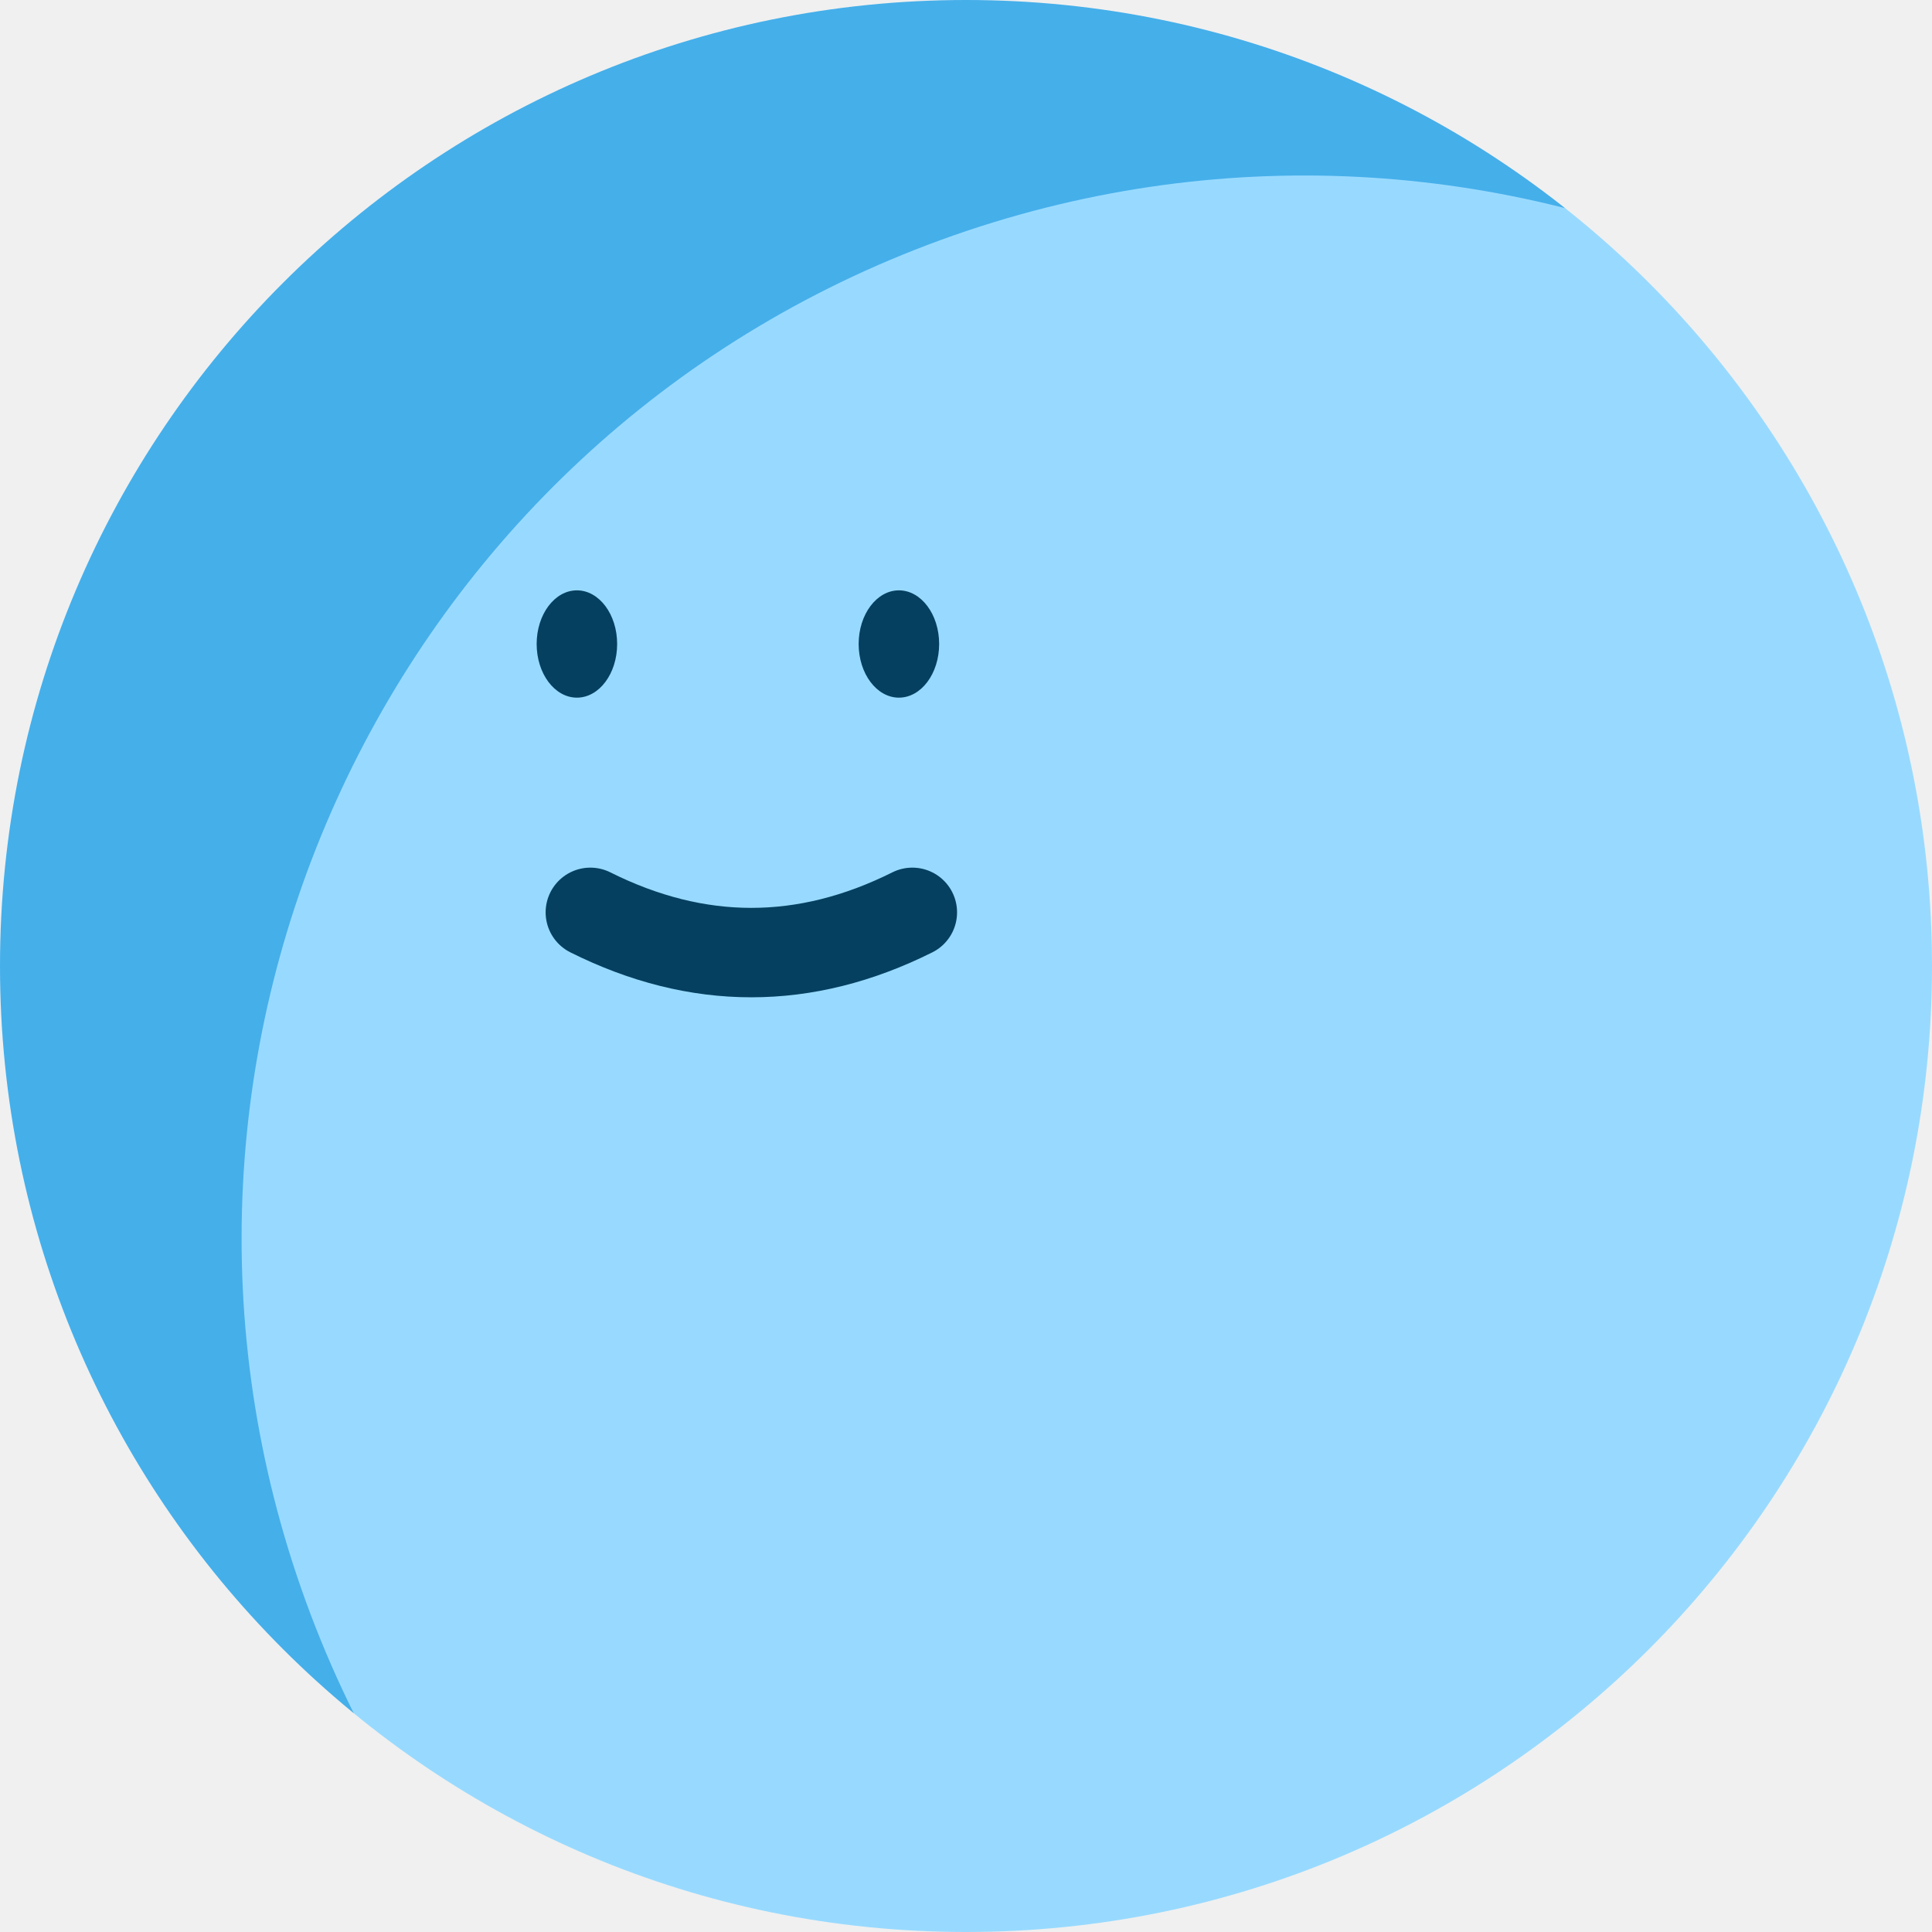
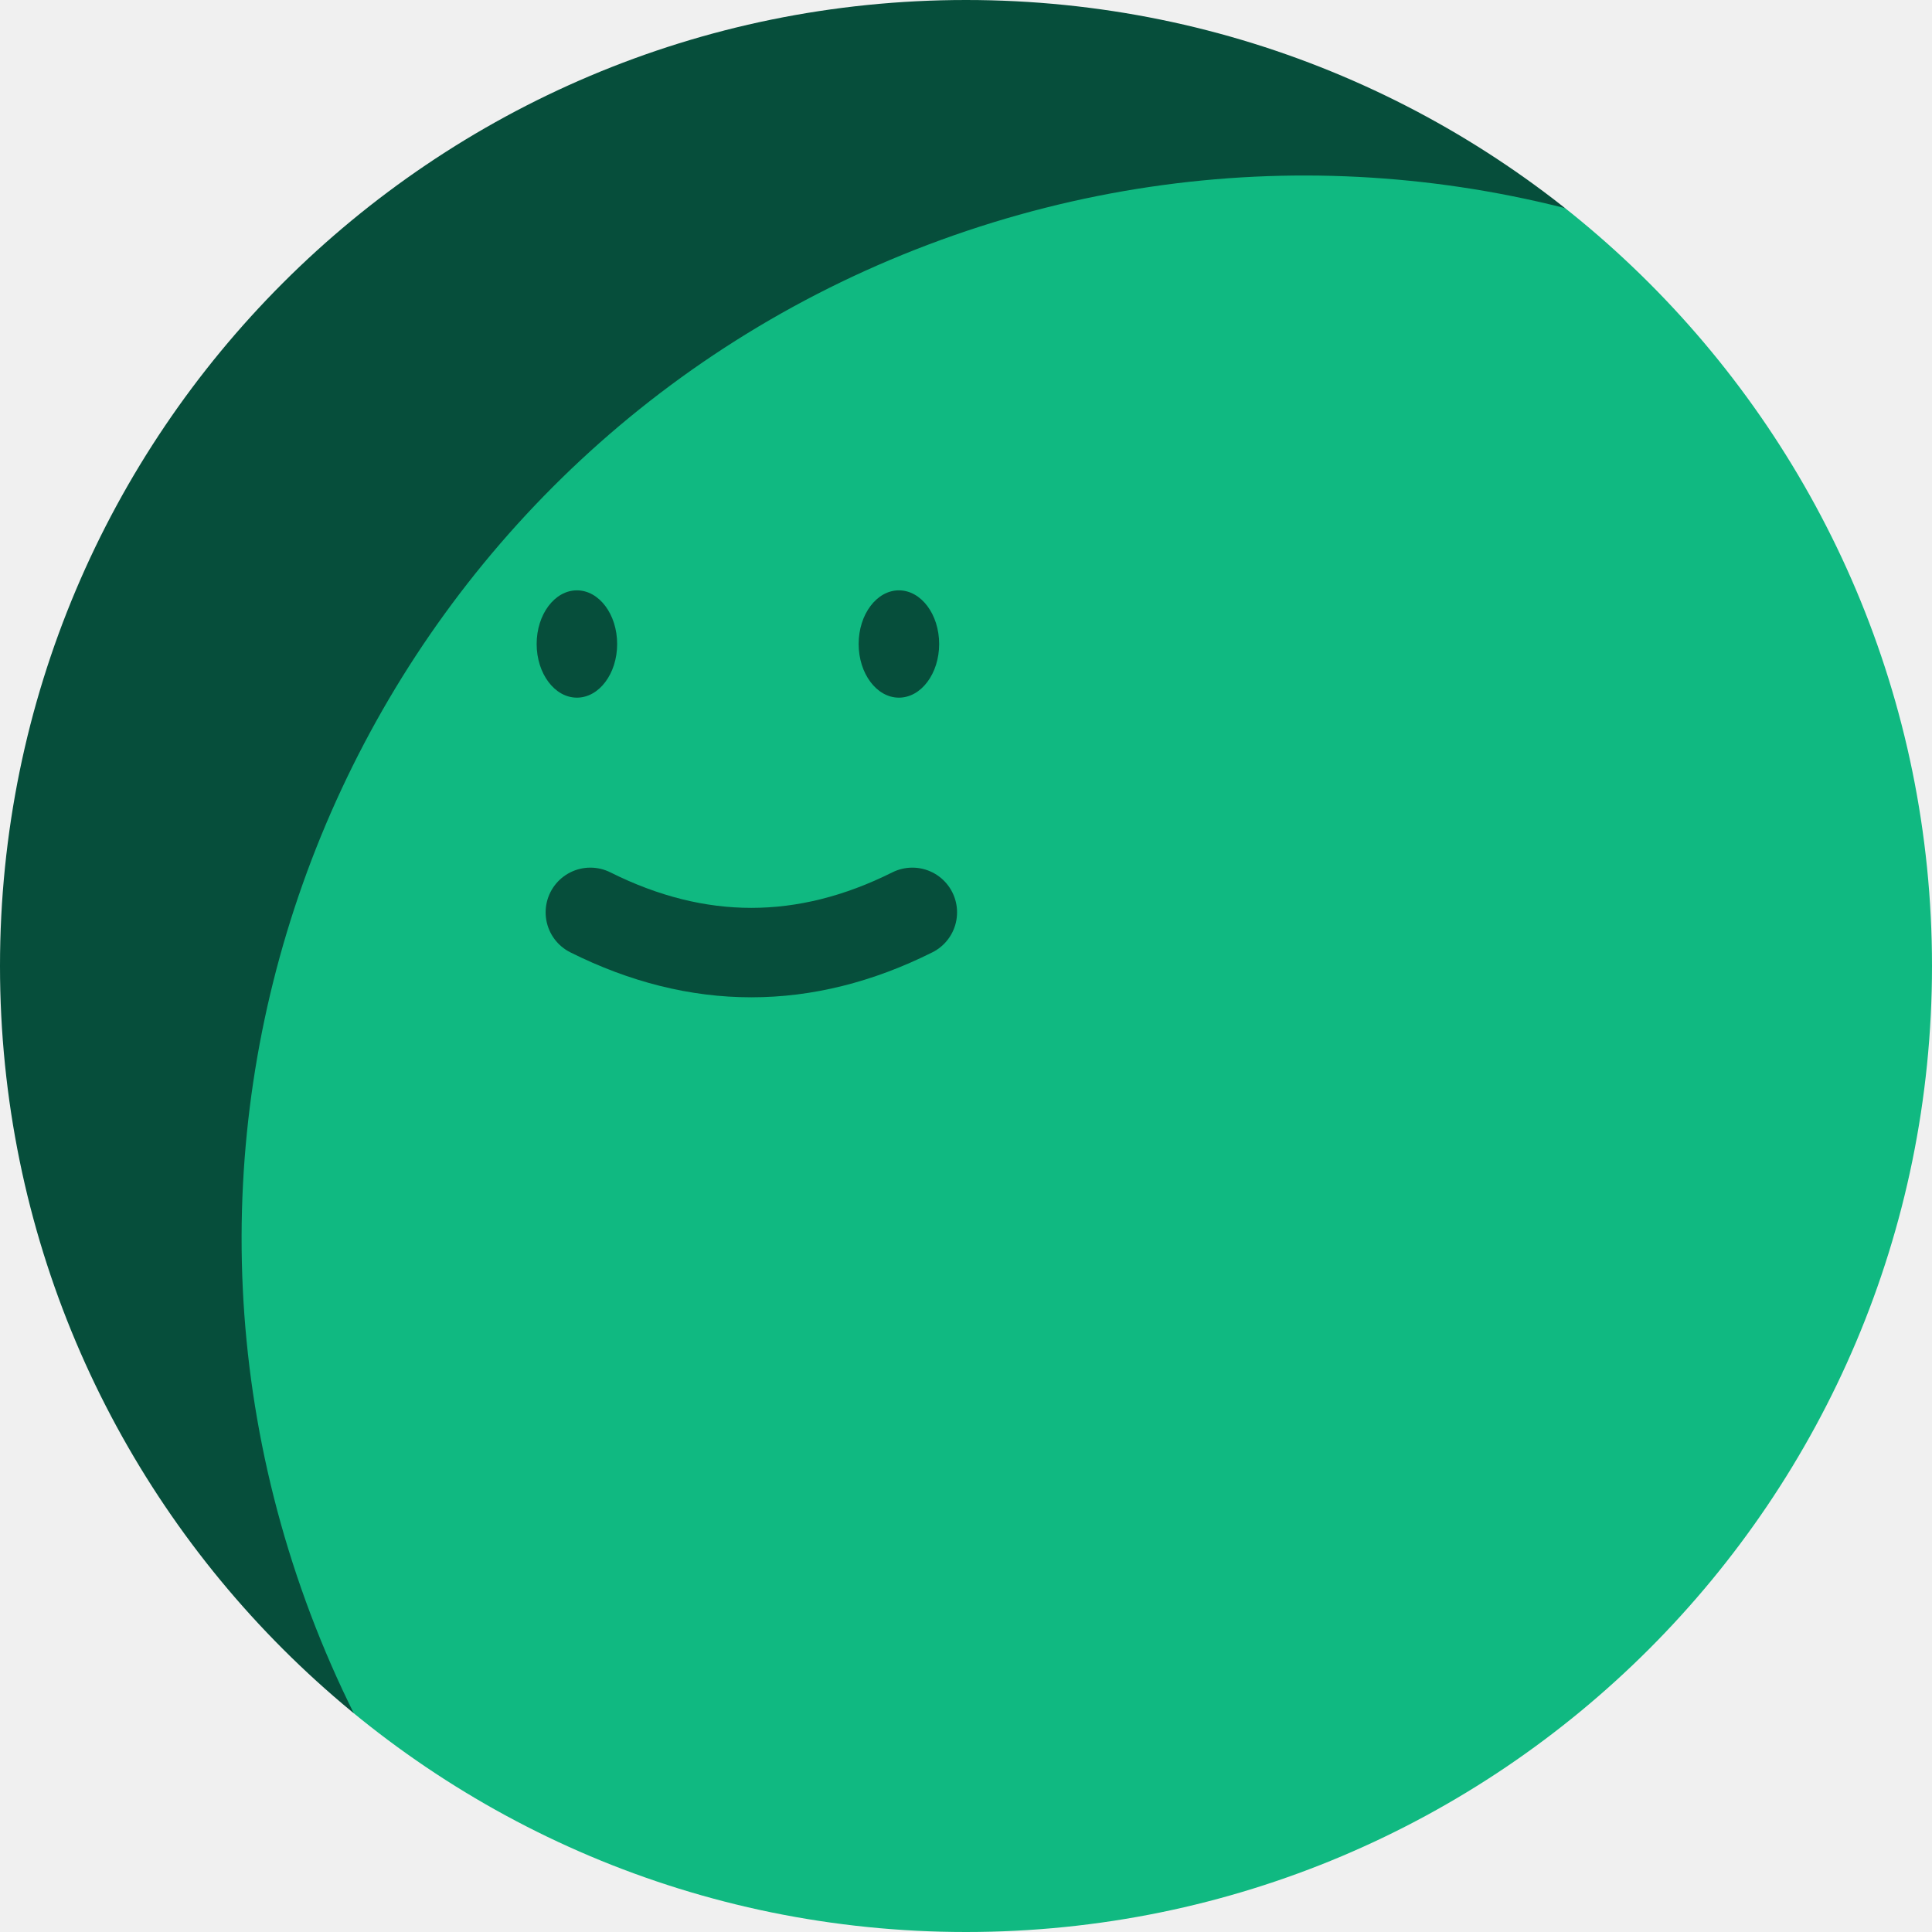
<svg xmlns="http://www.w3.org/2000/svg" width="48" height="48" viewBox="0 0 48 48" fill="none">
  <g clip-path="url(#clip0_3_219)">
    <mask id="mask0_3_219" style="mask-type:alpha" maskUnits="userSpaceOnUse" x="0" y="0" width="48" height="48">
      <path d="M48 24C48 10.745 37.255 0 24 0C10.745 0 0 10.745 0 24C0 37.255 10.745 48 24 48C37.255 48 48 37.255 48 24Z" fill="white" />
    </mask>
    <g mask="url(#mask0_3_219)">
-       <path d="M48 0H0V48H48V0Z" fill="#45AFEA" />
-       <path d="M57.217 21.738C52.231 8.037 37.081 0.973 23.38 5.96C9.679 10.947 2.615 26.096 7.602 39.797C12.588 53.498 27.738 60.562 41.439 55.576C55.14 50.589 62.204 35.439 57.217 21.738Z" fill="#98DAFF" />
-       <path d="M14.667 22.667C17.333 24 20 24 22.667 22.667" stroke="#064061" stroke-width="2.222" stroke-linecap="round" />
-       <path d="M15.333 16C15.333 15.264 14.886 14.667 14.333 14.667C13.781 14.667 13.333 15.264 13.333 16C13.333 16.736 13.781 17.333 14.333 17.333C14.886 17.333 15.333 16.736 15.333 16Z" fill="#064061" />
-       <path d="M23.333 16C23.333 15.264 22.886 14.667 22.333 14.667C21.781 14.667 21.333 15.264 21.333 16C21.333 16.736 21.781 17.333 22.333 17.333C22.886 17.333 23.333 16.736 23.333 16Z" fill="#064061" />
+       <path d="M48 0H0V48H48V0Z" fill="#064E3B" />
+       <path d="M57.217 21.738C52.231 8.037 37.081 0.973 23.38 5.96C9.679 10.947 2.615 26.096 7.602 39.797C12.588 53.498 27.738 60.562 41.439 55.576C55.14 50.589 62.204 35.439 57.217 21.738Z" fill="#10B981" />
+       <path d="M14.667 22.667C17.333 24 20 24 22.667 22.667" stroke="#064E3B" stroke-width="2.222" stroke-linecap="round" />
+       <path d="M15.333 16C15.333 15.264 14.886 14.667 14.333 14.667C13.781 14.667 13.333 15.264 13.333 16C13.333 16.736 13.781 17.333 14.333 17.333C14.886 17.333 15.333 16.736 15.333 16Z" fill="#064E3B" />
+       <path d="M23.333 16C23.333 15.264 22.886 14.667 22.333 14.667C21.781 14.667 21.333 15.264 21.333 16C21.333 16.736 21.781 17.333 22.333 17.333C22.886 17.333 23.333 16.736 23.333 16Z" fill="#064E3B" />
    </g>
  </g>
  <defs>
    <clipPath id="clip0_3_219">
      <rect width="48" height="48" fill="white" />
    </clipPath>
  </defs>
</svg>
